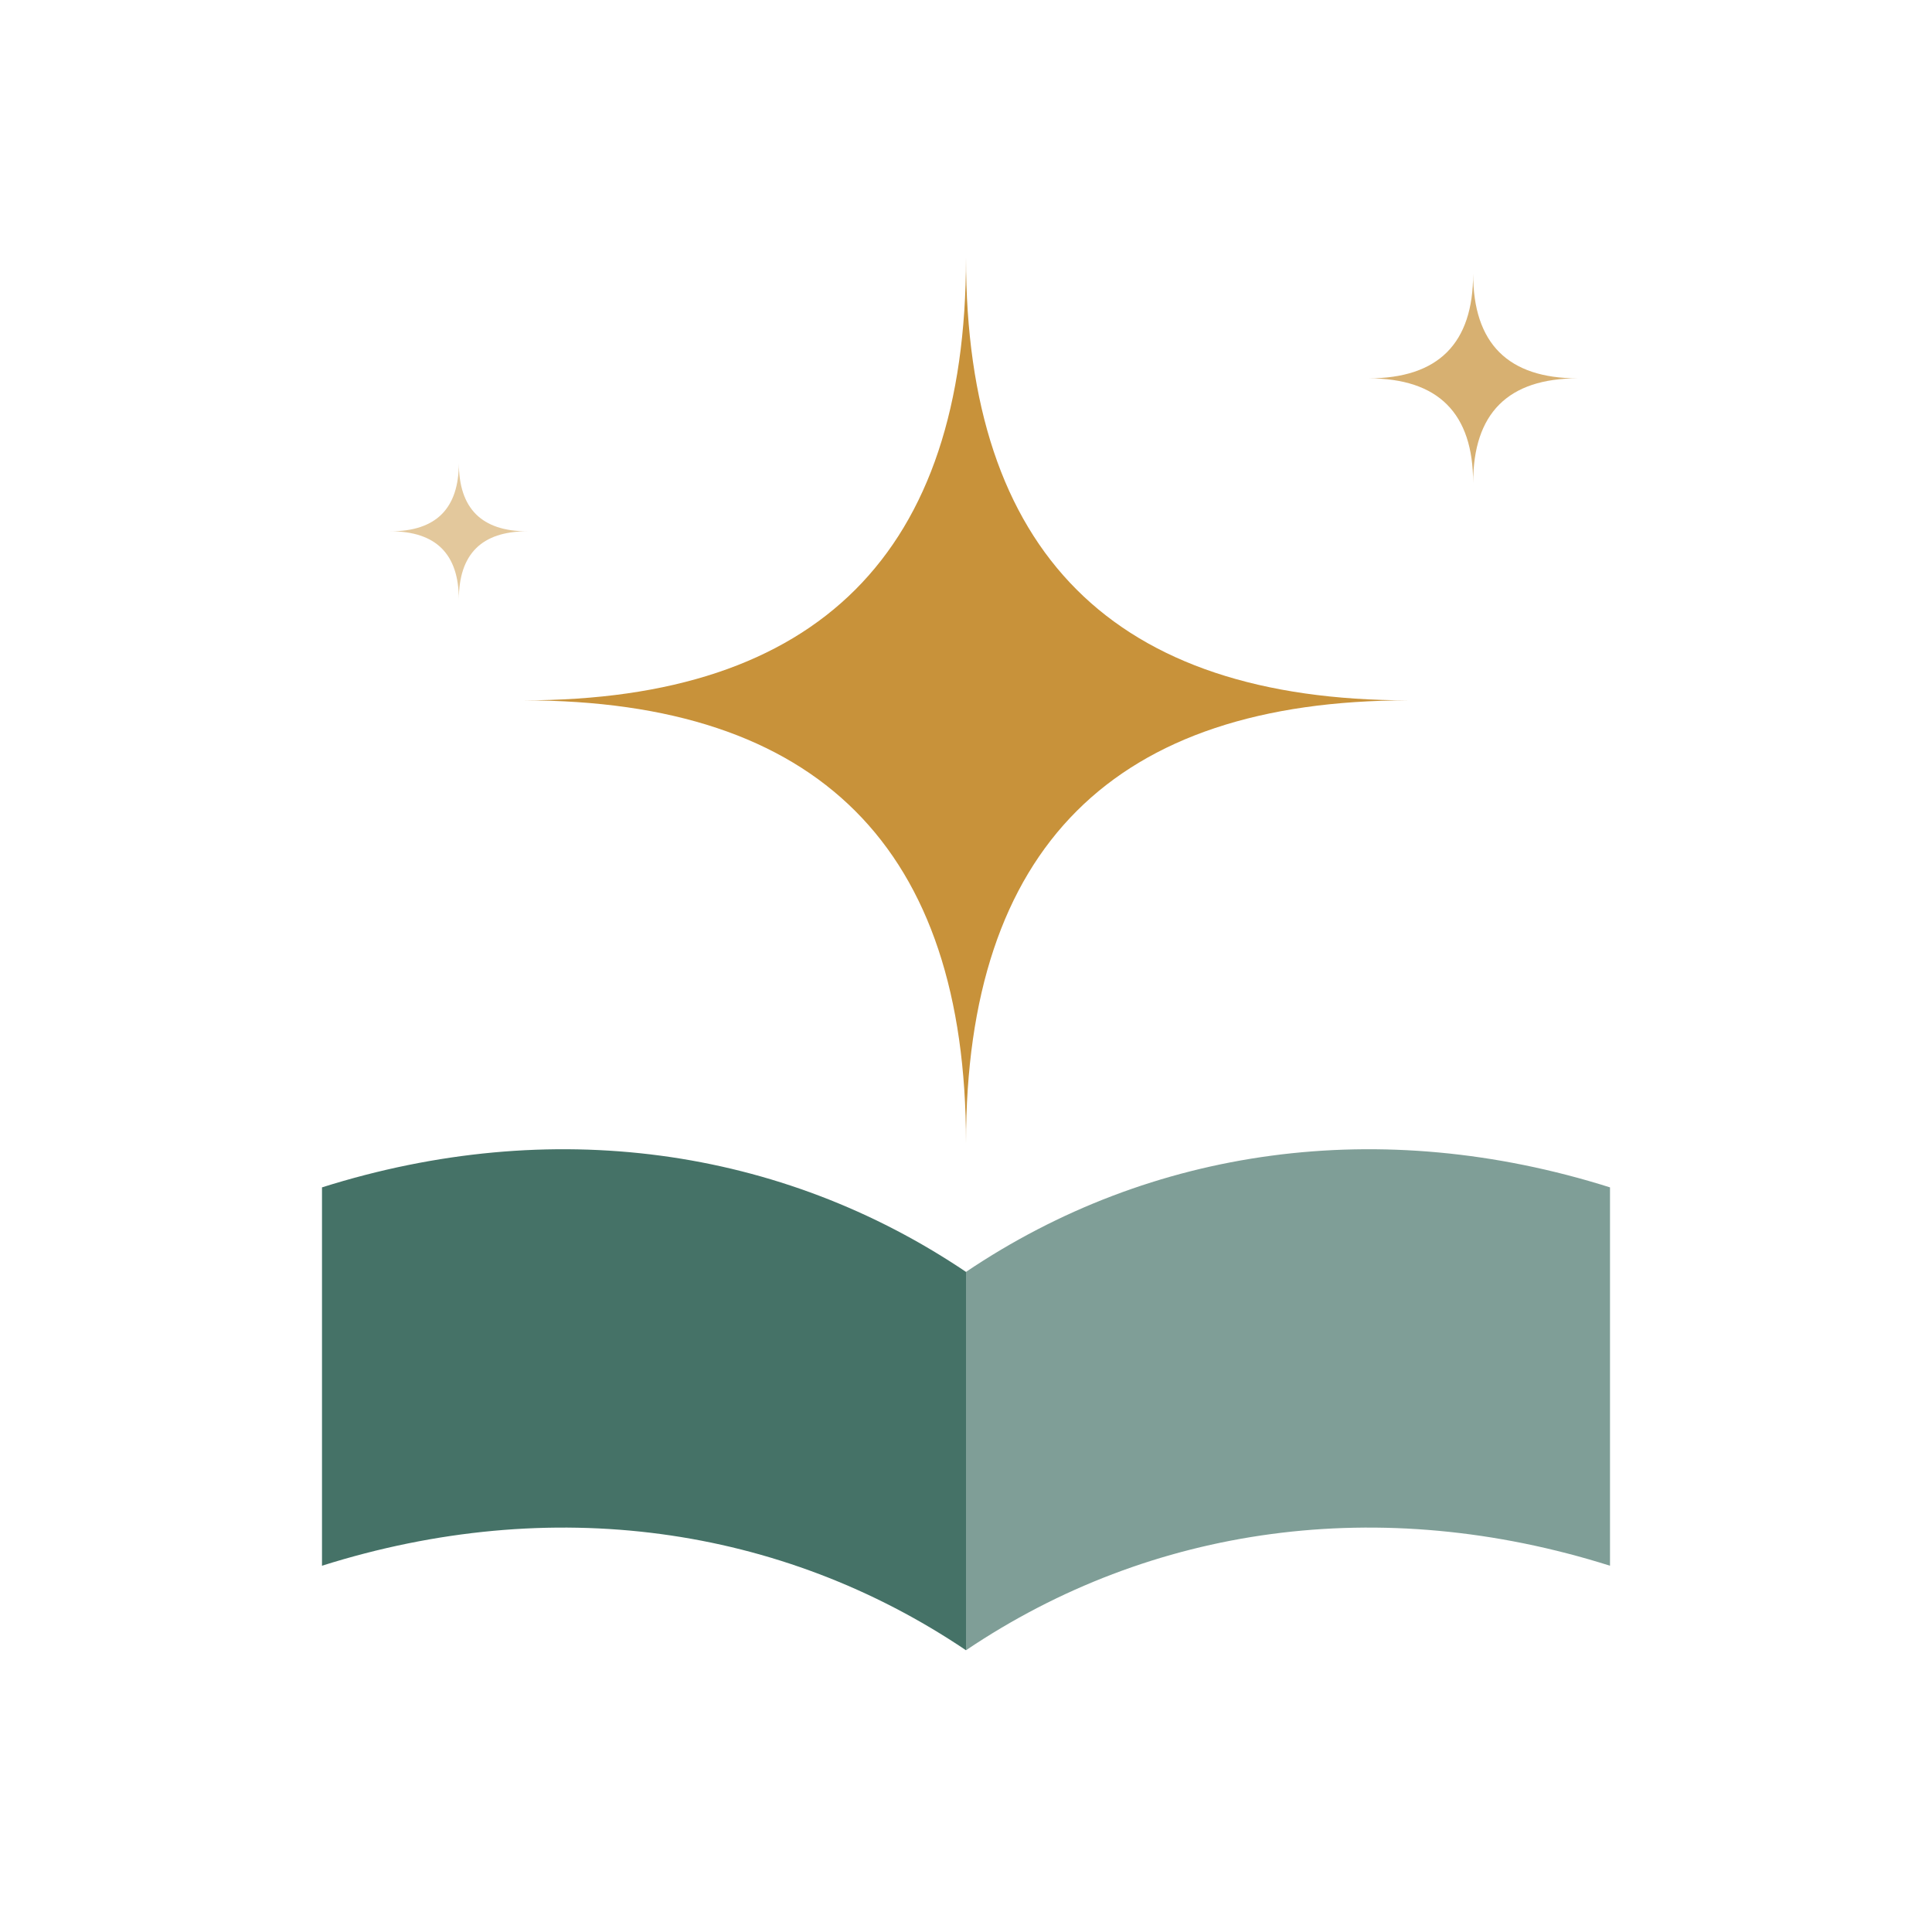
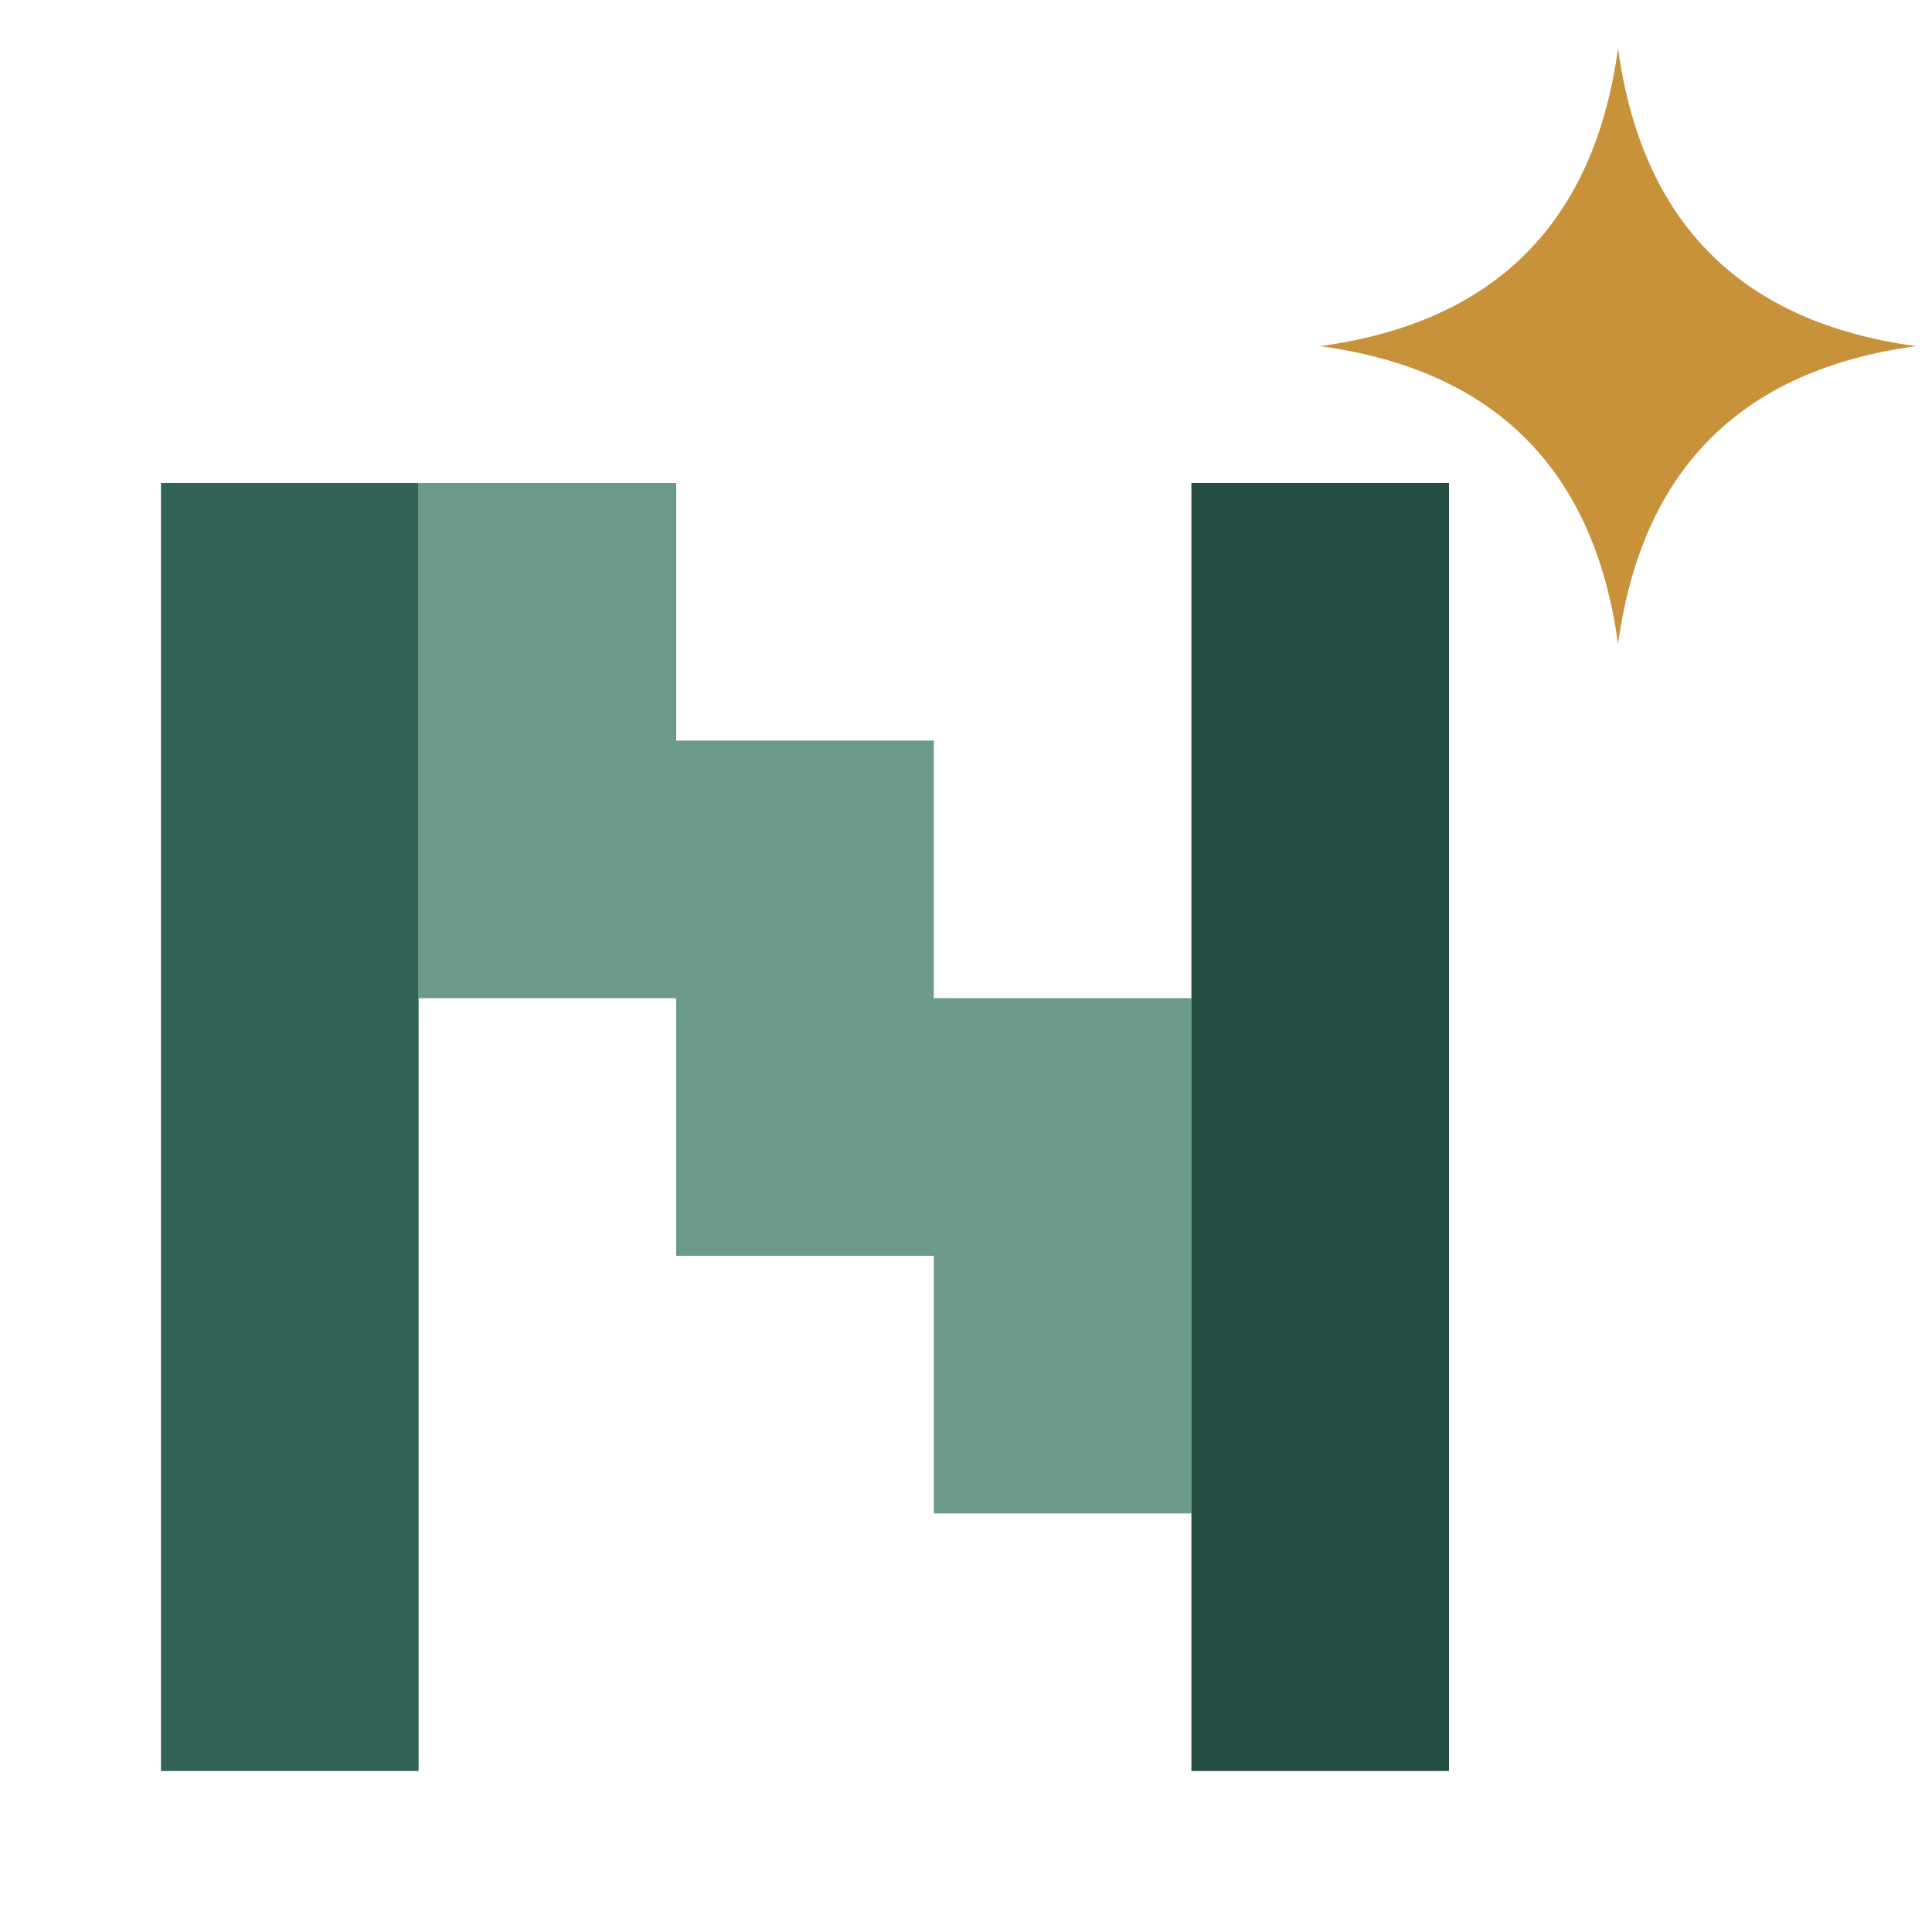
<svg xmlns="http://www.w3.org/2000/svg" viewBox="0 0 48 48">
-   <path d="M24 31.6c-4.6-3.1-10.3-3.9-16-2.1v9.4c5.7-1.8 11.4-1 16 2.1z" fill="#316357" opacity=".9" />
-   <path d="M24 31.6c4.6-3.1 10.3-3.9 16-2.1v9.4c-5.7-1.8-11.4-1-16 2.1z" fill="#316357" opacity=".62" />
-   <path d="M24 6.4Q24 17.4 35 17.4Q24 17.4 24 28.4Q24 17.4 13 17.4Q24 17.4 24 6.4Z" fill="#c8923a" />
-   <path d="M36.6 6.8Q36.6 9.4 39.2 9.4Q36.6 9.4 36.6 12Q36.6 9.4 34 9.4Q36.6 9.4 36.6 6.8Z" fill="#c8923a" opacity=".72" />
-   <path d="M11.4 11.5Q11.4 13.2 13.1 13.2Q11.4 13.2 11.4 14.9Q11.4 13.2 9.7 13.2Q11.4 13.2 11.4 11.5Z" fill="#c8923a" opacity=".5" />
+   <path d="M4 12h6.4v32H4Z" fill="#316357" />
+   <path d="M10.4 12H16.8V18.4H23.2V24.8H29.6V37.6H23.2V31.2H16.8V24.8H10.4Z" fill="#6c9a8a" />
+   <path d="M29.6 12H36v32h-6.4Z" fill="#254d44" />
+   <path d="M40.2 1.2Q41.09 7.71 47.6 8.6Q41.09 9.49 40.2 16Q39.31 9.49 32.8 8.6Q39.31 7.71 40.2 1.2Z" fill="#c8923a" />
</svg>
